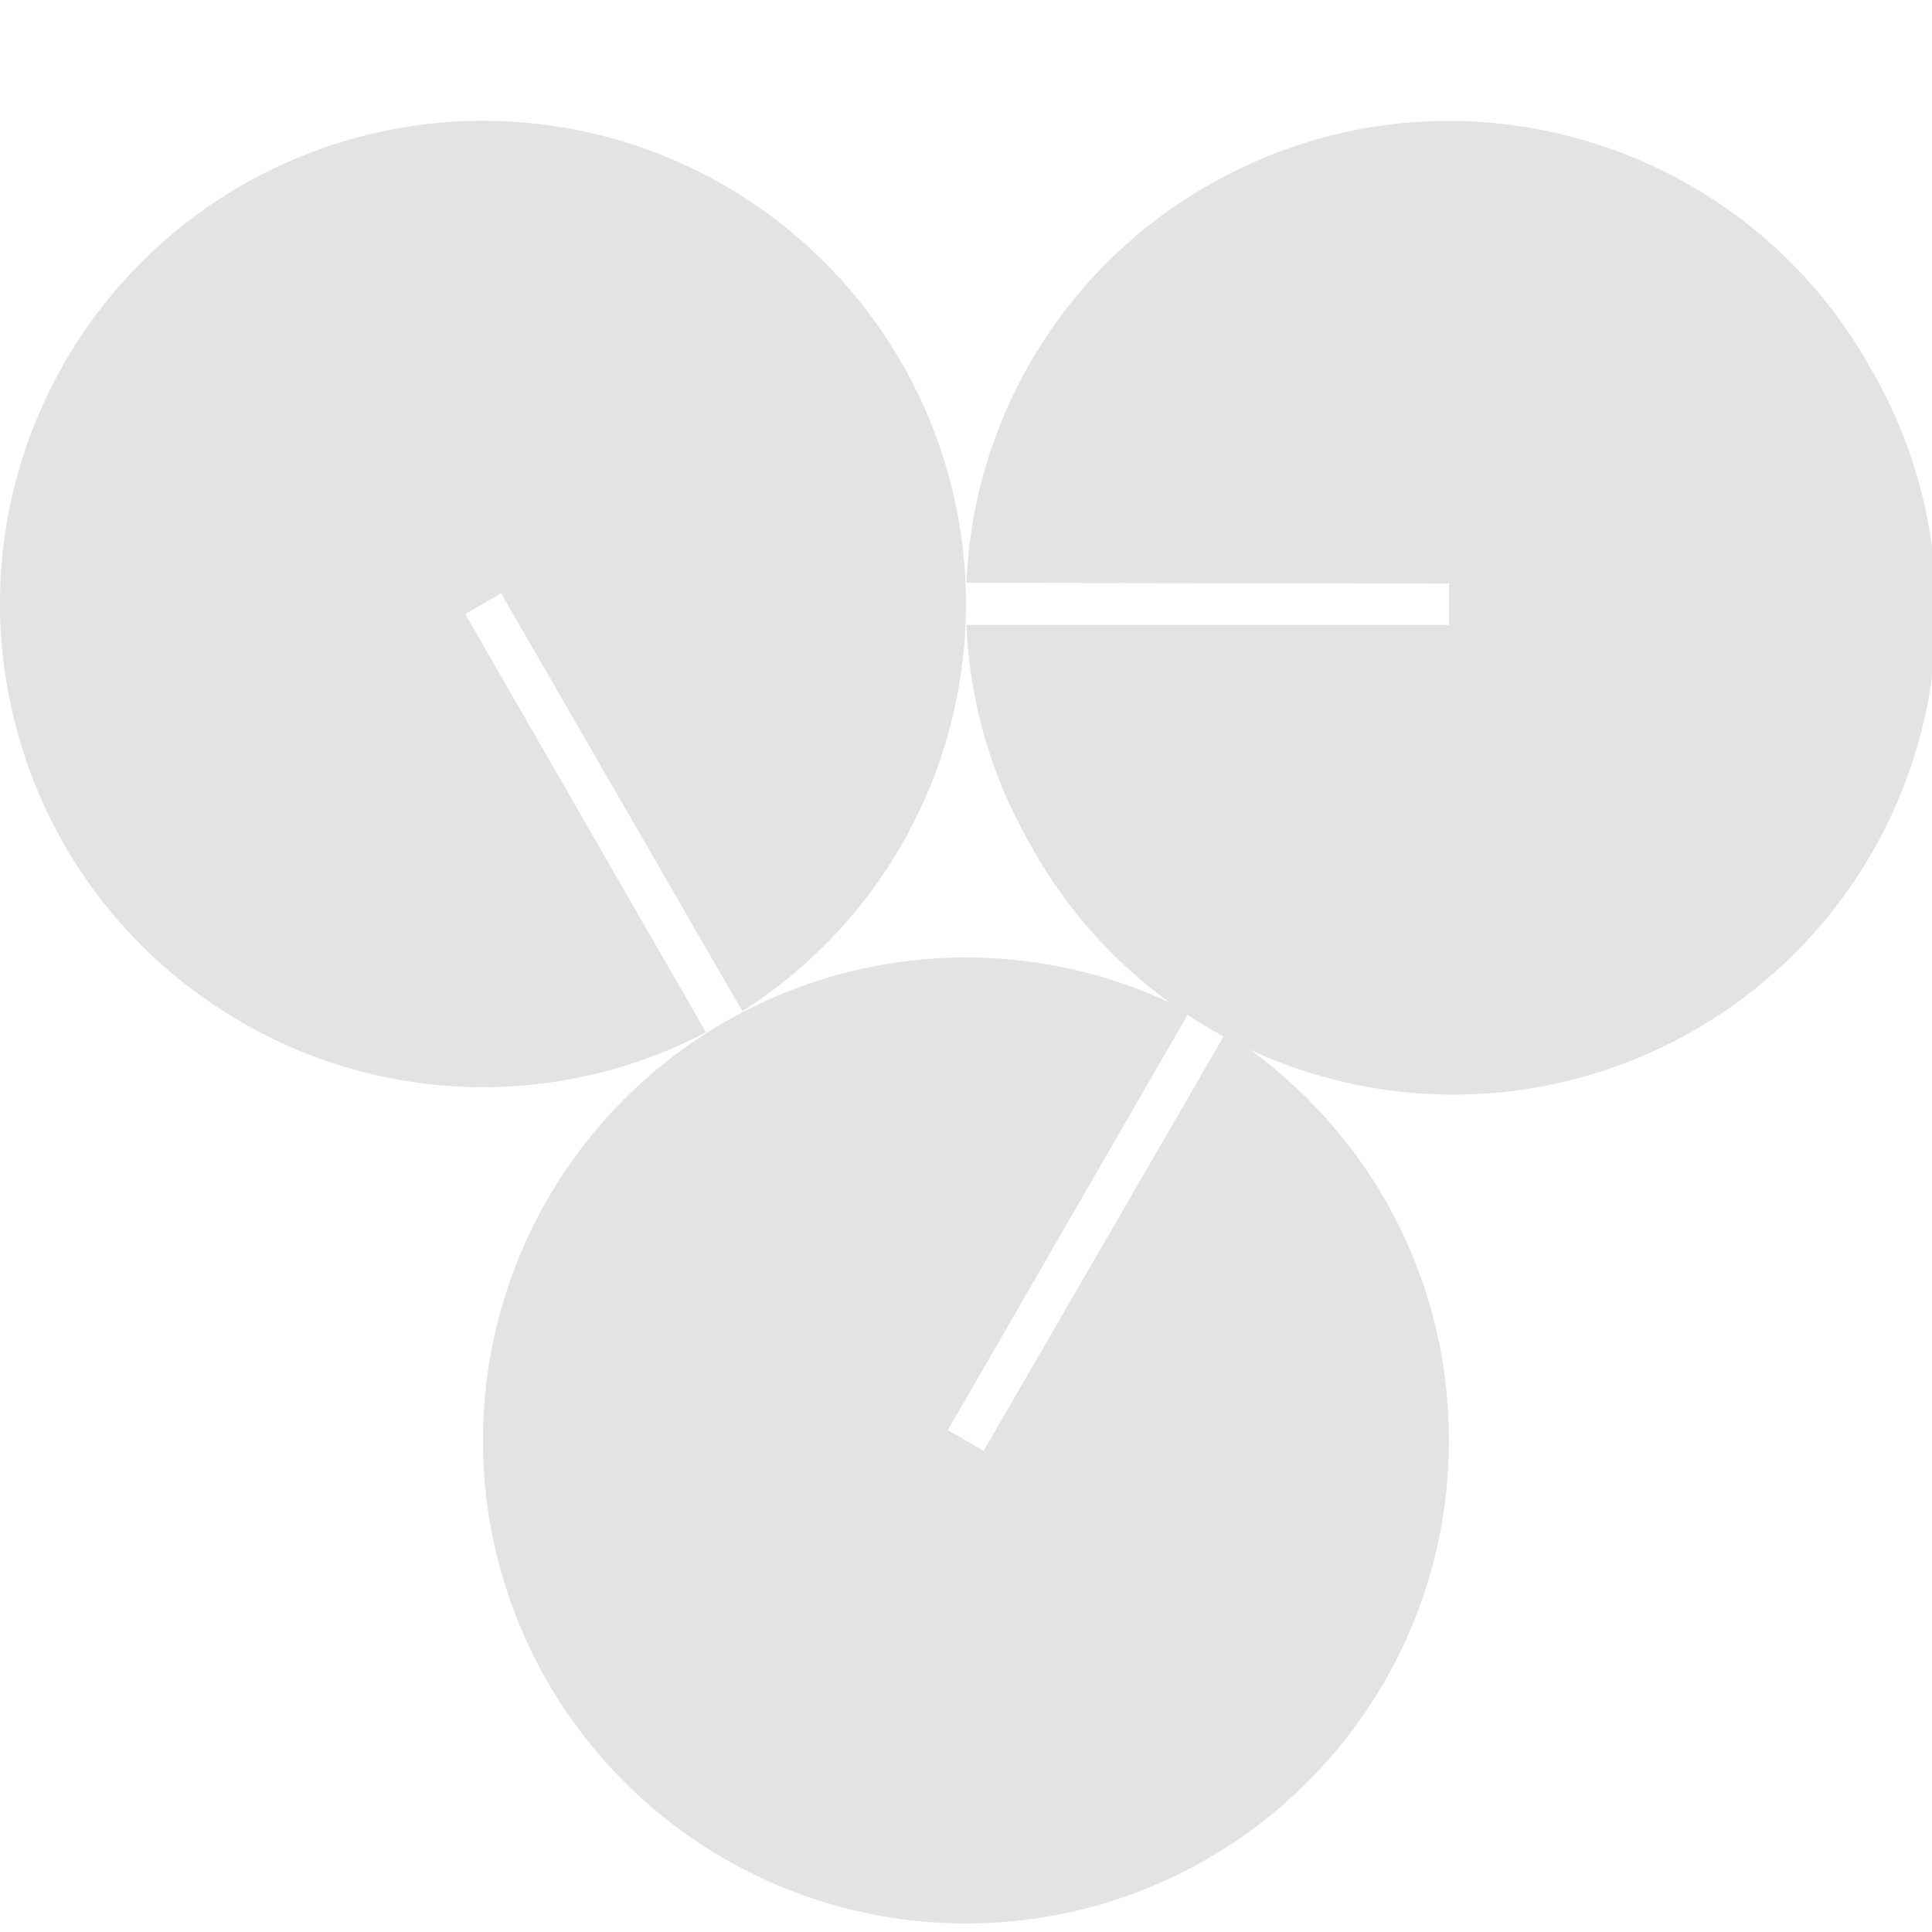
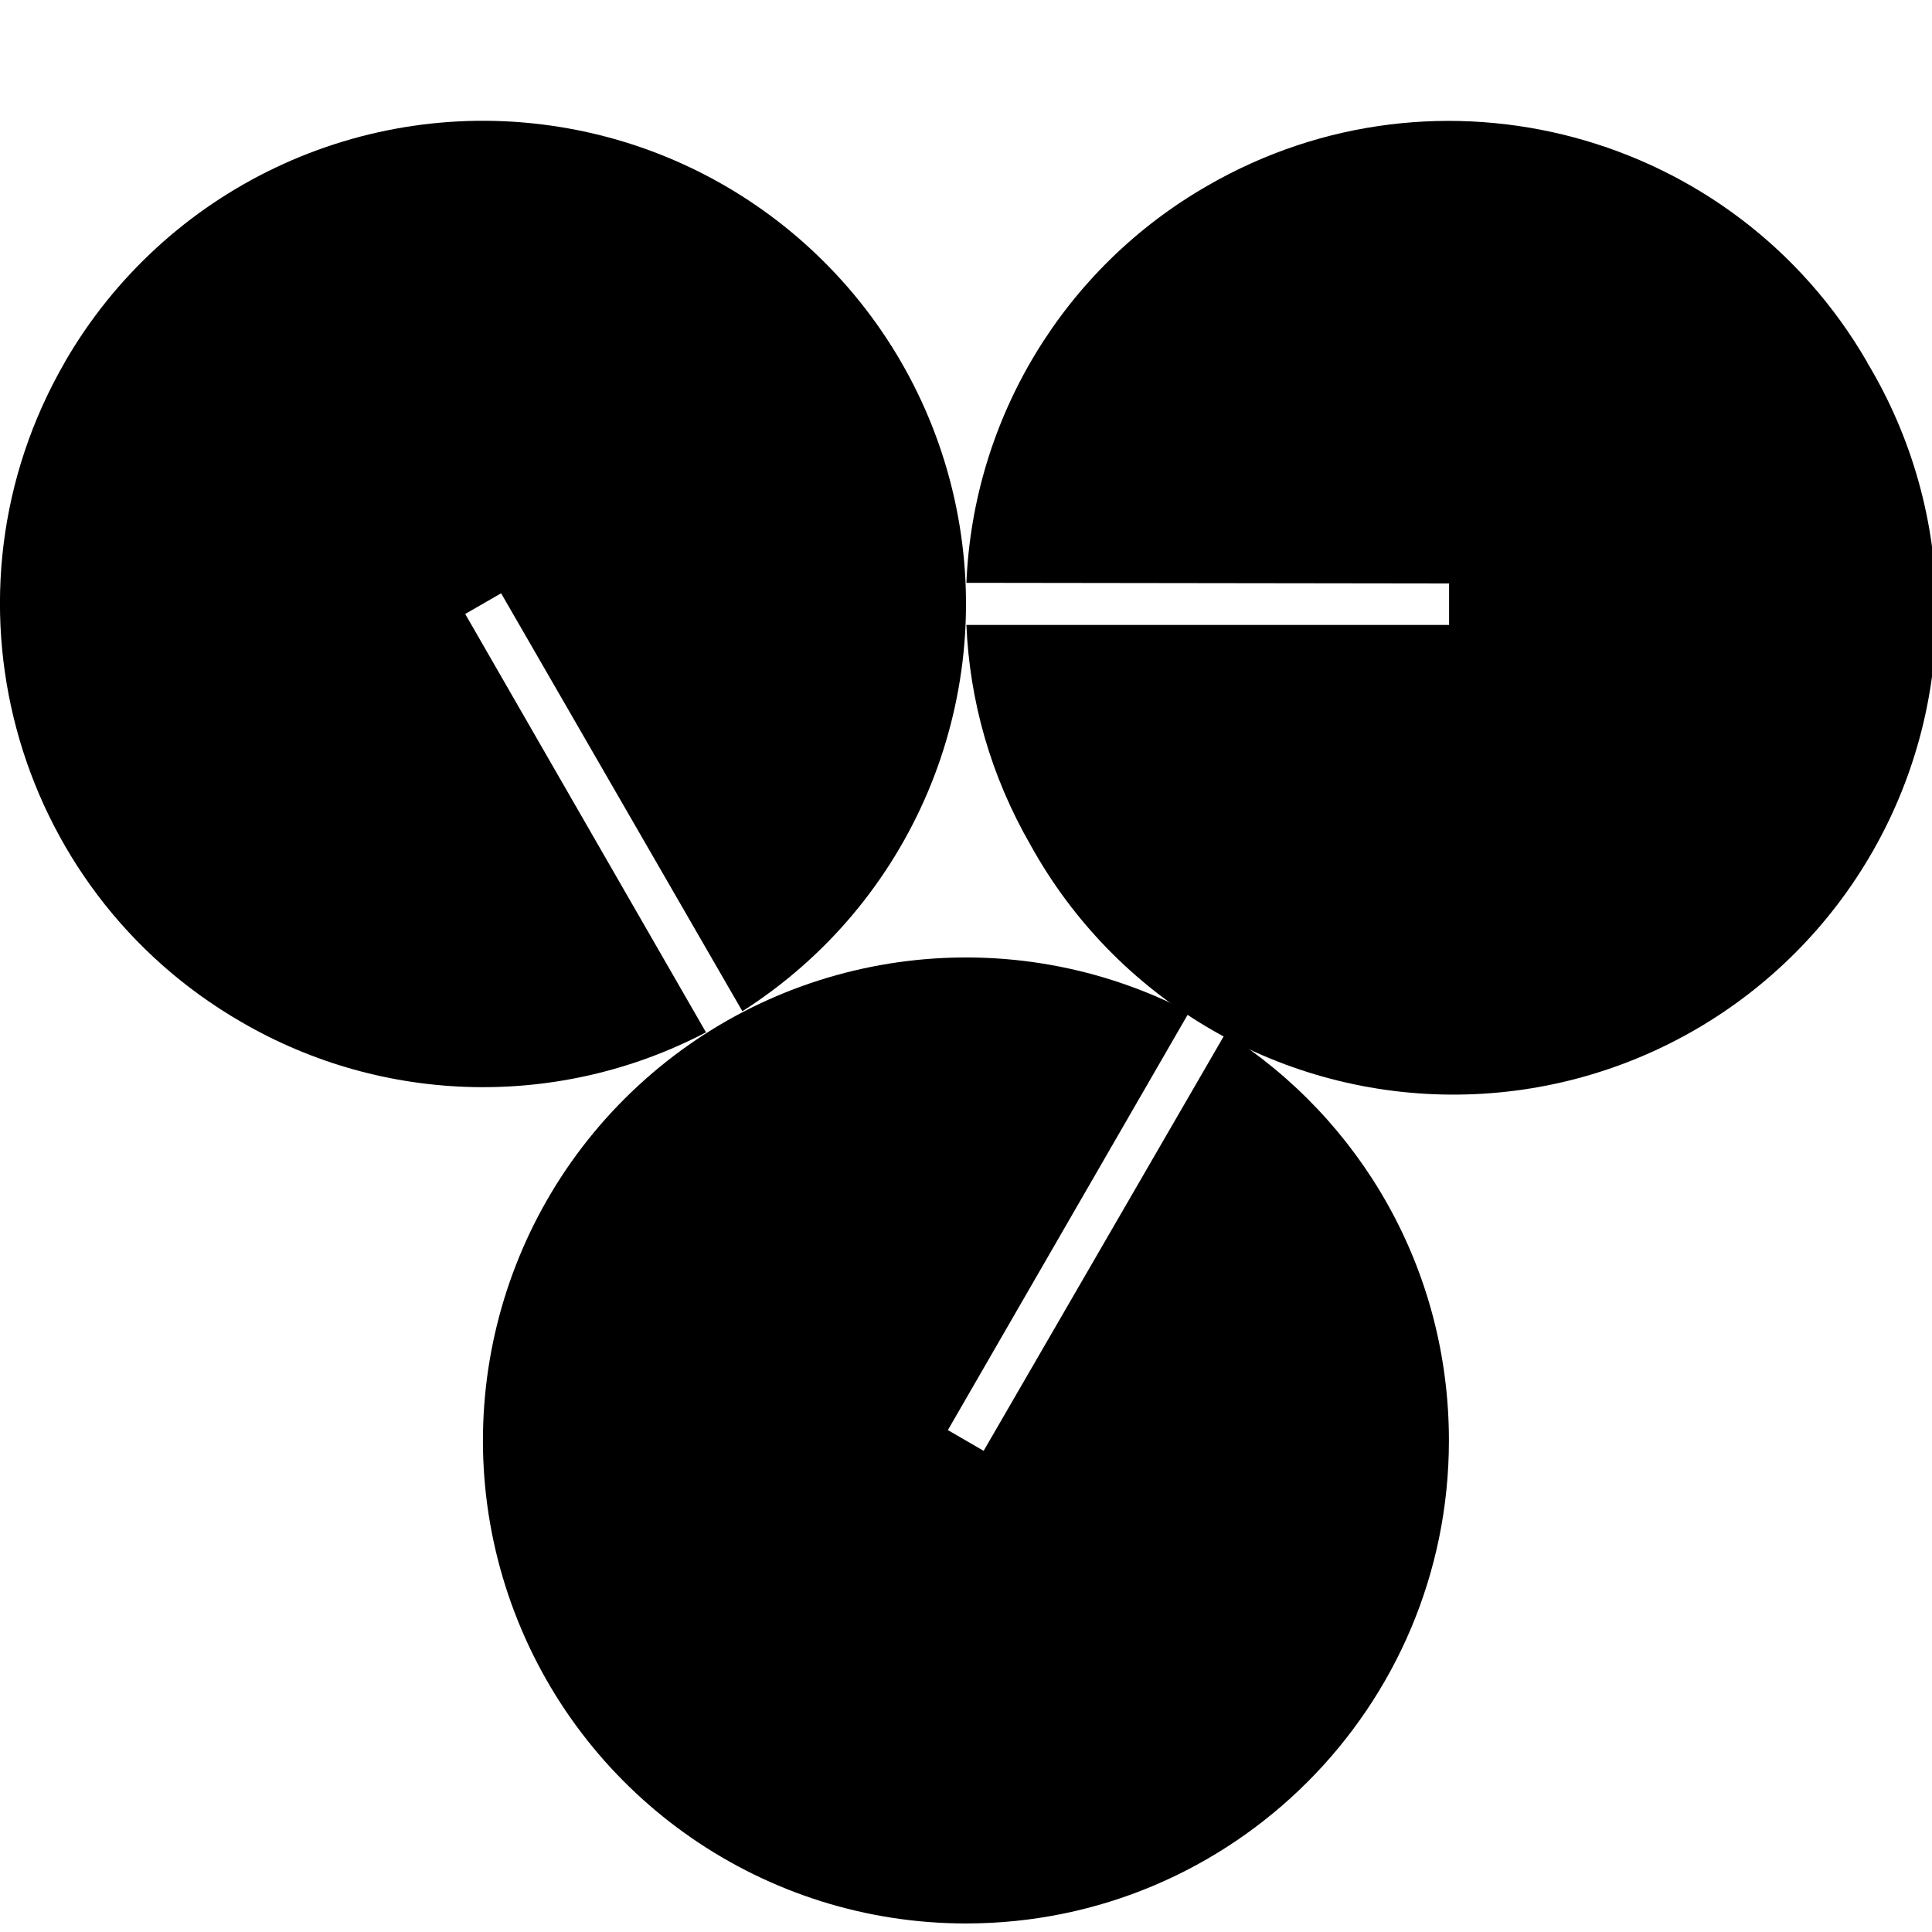
- <svg xmlns="http://www.w3.org/2000/svg" width="24" height="24" viewBox="0 0 24 24" fill="#e3e3e3" fill-rule="evenodd">
+ <svg xmlns="http://www.w3.org/2000/svg" width="24" height="24" viewBox="0 0 24 24" fill="currentColor" fill-rule="evenodd">
  <path d="M23.197 4.503A6 6 0 0015 2.307a5.973 5.973 0 00-2.995 4.933l5.996.008v.515h-5.996c.039.937.298 1.87.8 2.74a6 6 0 1010.39-6z" />
  <path d="M.805 4.5A6 6 0 003 12.697a5.972 5.972 0 005.77.127L5.779 7.627l.446-.257 2.997 5.192A6 6 0 10.804 4.5z" />
  <path d="M12 23.894a6 6 0 005.999-6c0-2.13-1.1-3.996-2.775-5.06l-3.005 5.189-.444-.258 2.997-5.192A6 6 0 1012 23.894z" />
</svg>
